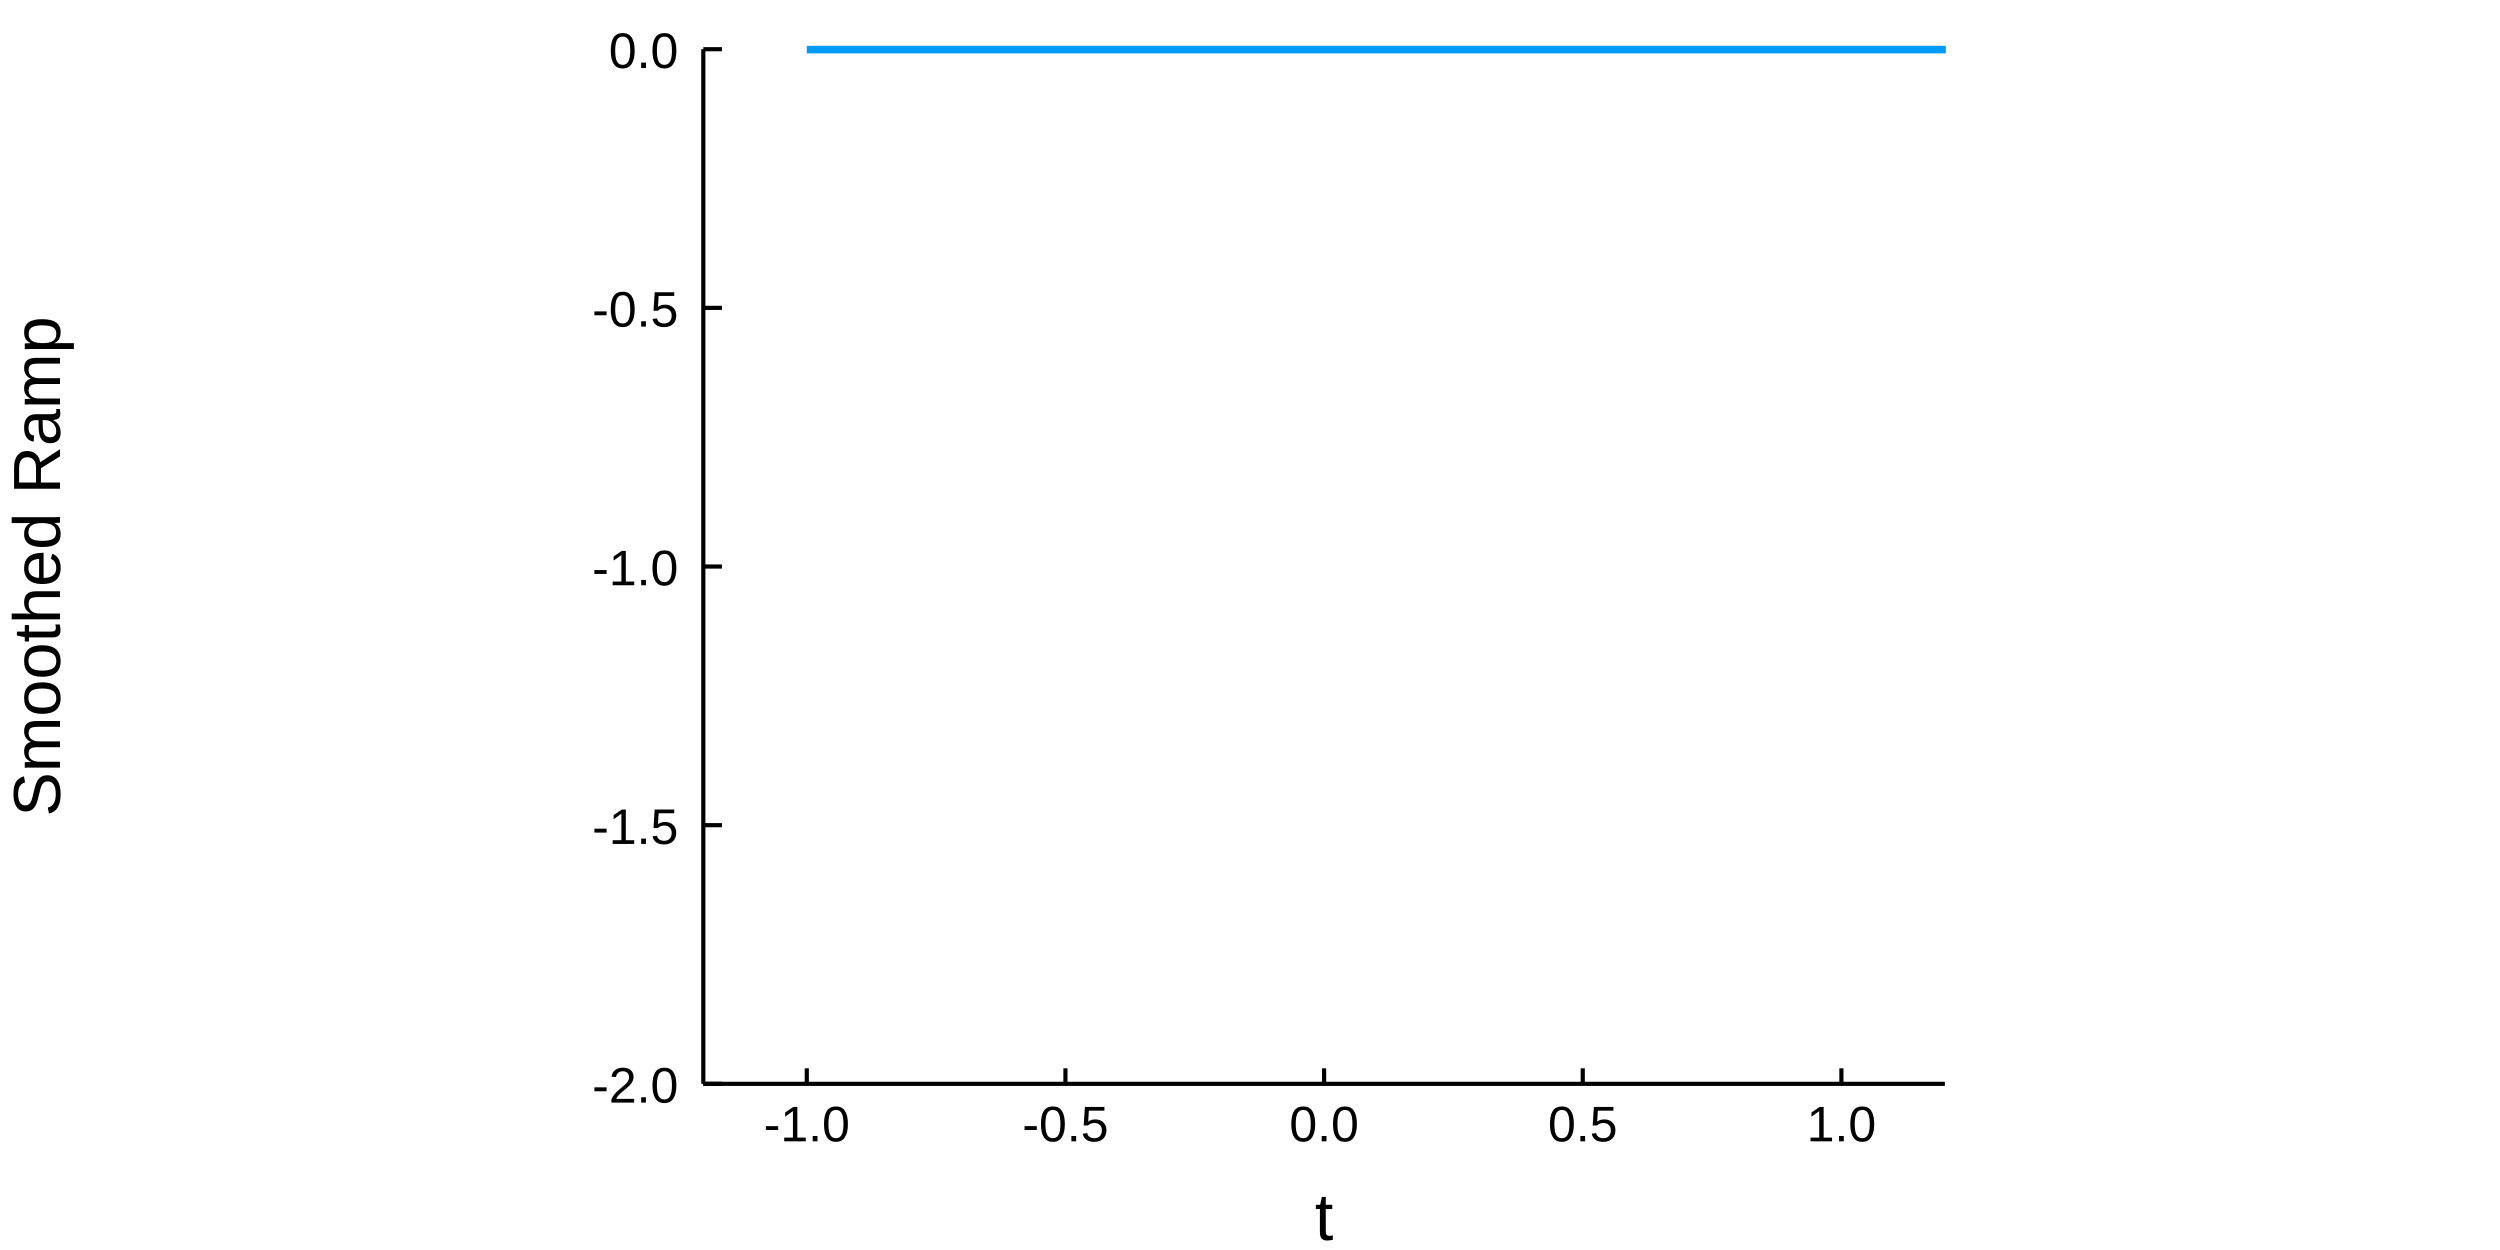
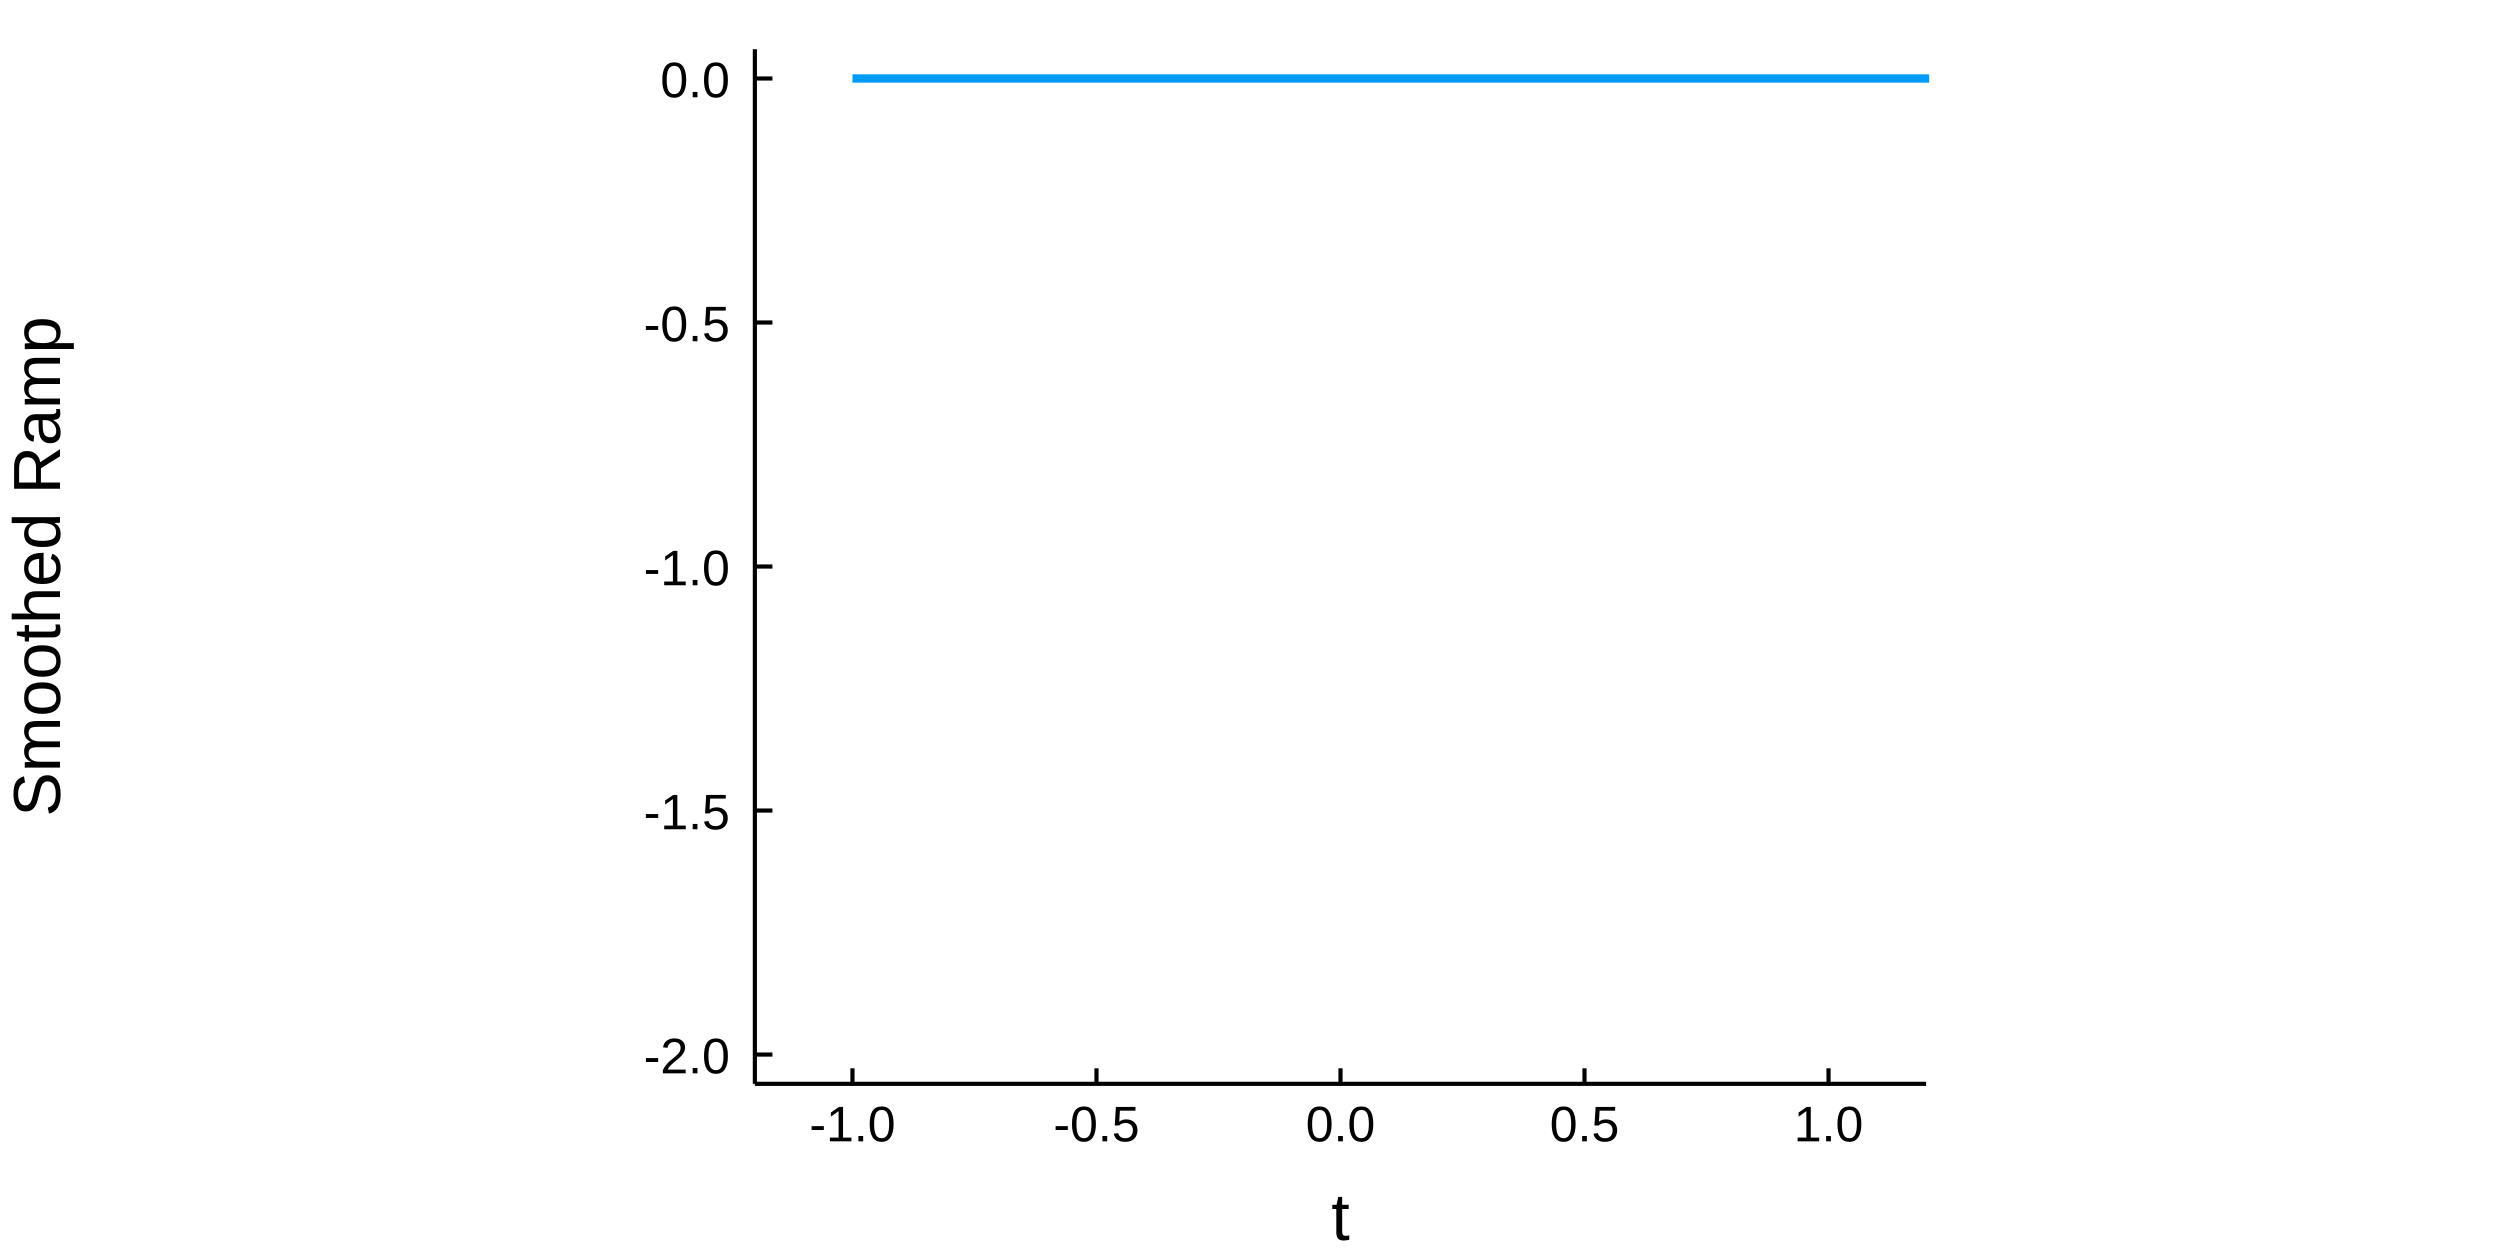
- <svg xmlns="http://www.w3.org/2000/svg" width="600" height="300" viewBox="0 0 600 300">
+ <svg xmlns="http://www.w3.org/2000/svg" width="150" height="75" viewBox="0 0 600 300">
  <defs>
-     <clipPath id="clip3000">
+     <clipPath id="clip6400">
+       <rect x="0" y="0" width="2000" height="2000" />
+     </clipPath>
+   </defs>
+   <defs>
+     <clipPath id="clip6401">
      <rect x="0" y="0" width="600" height="300" />
    </clipPath>
  </defs>
-   <polygon clip-path="url(#clip3000)" points=" 0,300 600,300 600,0 0,0    " fill="#ffffff" fill-opacity="1" />
+   <polygon clip-path="url(#clip6401)" points=" 0,300 600,300 600,0 0,0    " fill="#ffffff" fill-opacity="1" />
  <defs>
-     <clipPath id="clip3001">
+     <clipPath id="clip6402">
      <rect x="120" y="0" width="421" height="300" />
    </clipPath>
  </defs>
-   <polygon clip-path="url(#clip3000)" points=" 168.797,260.121 466.768,260.121 466.768,11.811 168.797,11.811    " fill="#ffffff" fill-opacity="1" />
+   <polygon clip-path="url(#clip6401)" points=" 181.167,260.121 462.272,260.121 462.272,11.811 181.167,11.811    " fill="#ffffff" fill-opacity="1" />
  <defs>
-     <clipPath id="clip3002">
-       <rect x="168" y="11" width="299" height="249" />
+     <clipPath id="clip6403">
+       <rect x="181" y="11" width="282" height="249" />
    </clipPath>
  </defs>
-   <polyline clip-path="url(#clip3000)" style="stroke:#000000; stroke-width:1; stroke-opacity:1; fill:none" points="   168.797,260.121 466.768,260.121    " />
-   <polyline clip-path="url(#clip3000)" style="stroke:#000000; stroke-width:1; stroke-opacity:1; fill:none" points="   168.797,260.121 168.797,11.811    " />
-   <polyline clip-path="url(#clip3000)" style="stroke:#000000; stroke-width:1; stroke-opacity:1; fill:none" points="   193.628,260.121 193.628,256.396    " />
-   <polyline clip-path="url(#clip3000)" style="stroke:#000000; stroke-width:1; stroke-opacity:1; fill:none" points="   255.705,260.121 255.705,256.396    " />
-   <polyline clip-path="url(#clip3000)" style="stroke:#000000; stroke-width:1; stroke-opacity:1; fill:none" points="   317.783,260.121 317.783,256.396    " />
-   <polyline clip-path="url(#clip3000)" style="stroke:#000000; stroke-width:1; stroke-opacity:1; fill:none" points="   379.86,260.121 379.86,256.396    " />
-   <polyline clip-path="url(#clip3000)" style="stroke:#000000; stroke-width:1; stroke-opacity:1; fill:none" points="   441.937,260.121 441.937,256.396    " />
-   <polyline clip-path="url(#clip3000)" style="stroke:#000000; stroke-width:1; stroke-opacity:1; fill:none" points="   168.797,260.121 173.266,260.121    " />
-   <polyline clip-path="url(#clip3000)" style="stroke:#000000; stroke-width:1; stroke-opacity:1; fill:none" points="   168.797,198.043 173.266,198.043    " />
-   <polyline clip-path="url(#clip3000)" style="stroke:#000000; stroke-width:1; stroke-opacity:1; fill:none" points="   168.797,135.966 173.266,135.966    " />
-   <polyline clip-path="url(#clip3000)" style="stroke:#000000; stroke-width:1; stroke-opacity:1; fill:none" points="   168.797,73.888 173.266,73.888    " />
-   <polyline clip-path="url(#clip3000)" style="stroke:#000000; stroke-width:1; stroke-opacity:1; fill:none" points="   168.797,11.811 173.266,11.811    " />
-   <g clip-path="url(#clip3000)">
-     <text style="fill:#000000; fill-opacity:1; font-family:Arial,Helvetica Neue,Helvetica,sans-serif; font-size:12; text-anchor:middle;" transform="rotate(0, 193.628, 273.921)" x="193.628" y="273.921">-1.0</text>
+   <polyline clip-path="url(#clip6401)" style="stroke:#000000; stroke-width:1; stroke-opacity:1; fill:none" points="   181.167,260.121 462.272,260.121    " />
+   <polyline clip-path="url(#clip6401)" style="stroke:#000000; stroke-width:1; stroke-opacity:1; fill:none" points="   181.167,260.121 181.167,11.811    " />
+   <polyline clip-path="url(#clip6401)" style="stroke:#000000; stroke-width:1; stroke-opacity:1; fill:none" points="   204.592,260.121 204.592,256.396    " />
+   <polyline clip-path="url(#clip6401)" style="stroke:#000000; stroke-width:1; stroke-opacity:1; fill:none" points="   263.156,260.121 263.156,256.396    " />
+   <polyline clip-path="url(#clip6401)" style="stroke:#000000; stroke-width:1; stroke-opacity:1; fill:none" points="   321.72,260.121 321.72,256.396    " />
+   <polyline clip-path="url(#clip6401)" style="stroke:#000000; stroke-width:1; stroke-opacity:1; fill:none" points="   380.283,260.121 380.283,256.396    " />
+   <polyline clip-path="url(#clip6401)" style="stroke:#000000; stroke-width:1; stroke-opacity:1; fill:none" points="   438.847,260.121 438.847,256.396    " />
+   <polyline clip-path="url(#clip6401)" style="stroke:#000000; stroke-width:1; stroke-opacity:1; fill:none" points="   181.167,253.093 185.383,253.093    " />
+   <polyline clip-path="url(#clip6401)" style="stroke:#000000; stroke-width:1; stroke-opacity:1; fill:none" points="   181.167,194.529 185.383,194.529    " />
+   <polyline clip-path="url(#clip6401)" style="stroke:#000000; stroke-width:1; stroke-opacity:1; fill:none" points="   181.167,135.966 185.383,135.966    " />
+   <polyline clip-path="url(#clip6401)" style="stroke:#000000; stroke-width:1; stroke-opacity:1; fill:none" points="   181.167,77.402 185.383,77.402    " />
+   <polyline clip-path="url(#clip6401)" style="stroke:#000000; stroke-width:1; stroke-opacity:1; fill:none" points="   181.167,18.839 185.383,18.839    " />
+   <g clip-path="url(#clip6401)">
+     <text style="fill:#000000; fill-opacity:1; font-family:Arial,Helvetica Neue,Helvetica,sans-serif; font-size:12; text-anchor:middle;" transform="rotate(0, 204.592, 273.921)" x="204.592" y="273.921">-1.0</text>
  </g>
-   <g clip-path="url(#clip3000)">
-     <text style="fill:#000000; fill-opacity:1; font-family:Arial,Helvetica Neue,Helvetica,sans-serif; font-size:12; text-anchor:middle;" transform="rotate(0, 255.705, 273.921)" x="255.705" y="273.921">-0.5</text>
+   <g clip-path="url(#clip6401)">
+     <text style="fill:#000000; fill-opacity:1; font-family:Arial,Helvetica Neue,Helvetica,sans-serif; font-size:12; text-anchor:middle;" transform="rotate(0, 263.156, 273.921)" x="263.156" y="273.921">-0.5</text>
  </g>
-   <g clip-path="url(#clip3000)">
-     <text style="fill:#000000; fill-opacity:1; font-family:Arial,Helvetica Neue,Helvetica,sans-serif; font-size:12; text-anchor:middle;" transform="rotate(0, 317.783, 273.921)" x="317.783" y="273.921">0.0</text>
+   <g clip-path="url(#clip6401)">
+     <text style="fill:#000000; fill-opacity:1; font-family:Arial,Helvetica Neue,Helvetica,sans-serif; font-size:12; text-anchor:middle;" transform="rotate(0, 321.72, 273.921)" x="321.72" y="273.921">0.0</text>
  </g>
-   <g clip-path="url(#clip3000)">
-     <text style="fill:#000000; fill-opacity:1; font-family:Arial,Helvetica Neue,Helvetica,sans-serif; font-size:12; text-anchor:middle;" transform="rotate(0, 379.86, 273.921)" x="379.86" y="273.921">0.5</text>
+   <g clip-path="url(#clip6401)">
+     <text style="fill:#000000; fill-opacity:1; font-family:Arial,Helvetica Neue,Helvetica,sans-serif; font-size:12; text-anchor:middle;" transform="rotate(0, 380.283, 273.921)" x="380.283" y="273.921">0.5</text>
  </g>
-   <g clip-path="url(#clip3000)">
-     <text style="fill:#000000; fill-opacity:1; font-family:Arial,Helvetica Neue,Helvetica,sans-serif; font-size:12; text-anchor:middle;" transform="rotate(0, 441.937, 273.921)" x="441.937" y="273.921">1.0</text>
+   <g clip-path="url(#clip6401)">
+     <text style="fill:#000000; fill-opacity:1; font-family:Arial,Helvetica Neue,Helvetica,sans-serif; font-size:12; text-anchor:middle;" transform="rotate(0, 438.847, 273.921)" x="438.847" y="273.921">1.0</text>
  </g>
-   <g clip-path="url(#clip3000)">
-     <text style="fill:#000000; fill-opacity:1; font-family:Arial,Helvetica Neue,Helvetica,sans-serif; font-size:12; text-anchor:end;" transform="rotate(0, 162.797, 264.621)" x="162.797" y="264.621">-2.0</text>
+   <g clip-path="url(#clip6401)">
+     <text style="fill:#000000; fill-opacity:1; font-family:Arial,Helvetica Neue,Helvetica,sans-serif; font-size:12; text-anchor:end;" transform="rotate(0, 175.167, 257.593)" x="175.167" y="257.593">-2.0</text>
  </g>
-   <g clip-path="url(#clip3000)">
-     <text style="fill:#000000; fill-opacity:1; font-family:Arial,Helvetica Neue,Helvetica,sans-serif; font-size:12; text-anchor:end;" transform="rotate(0, 162.797, 202.543)" x="162.797" y="202.543">-1.5</text>
+   <g clip-path="url(#clip6401)">
+     <text style="fill:#000000; fill-opacity:1; font-family:Arial,Helvetica Neue,Helvetica,sans-serif; font-size:12; text-anchor:end;" transform="rotate(0, 175.167, 199.029)" x="175.167" y="199.029">-1.5</text>
  </g>
-   <g clip-path="url(#clip3000)">
-     <text style="fill:#000000; fill-opacity:1; font-family:Arial,Helvetica Neue,Helvetica,sans-serif; font-size:12; text-anchor:end;" transform="rotate(0, 162.797, 140.466)" x="162.797" y="140.466">-1.0</text>
+   <g clip-path="url(#clip6401)">
+     <text style="fill:#000000; fill-opacity:1; font-family:Arial,Helvetica Neue,Helvetica,sans-serif; font-size:12; text-anchor:end;" transform="rotate(0, 175.167, 140.466)" x="175.167" y="140.466">-1.0</text>
  </g>
-   <g clip-path="url(#clip3000)">
-     <text style="fill:#000000; fill-opacity:1; font-family:Arial,Helvetica Neue,Helvetica,sans-serif; font-size:12; text-anchor:end;" transform="rotate(0, 162.797, 78.3884)" x="162.797" y="78.388">-0.5</text>
+   <g clip-path="url(#clip6401)">
+     <text style="fill:#000000; fill-opacity:1; font-family:Arial,Helvetica Neue,Helvetica,sans-serif; font-size:12; text-anchor:end;" transform="rotate(0, 175.167, 81.9022)" x="175.167" y="81.902">-0.5</text>
  </g>
-   <g clip-path="url(#clip3000)">
-     <text style="fill:#000000; fill-opacity:1; font-family:Arial,Helvetica Neue,Helvetica,sans-serif; font-size:12; text-anchor:end;" transform="rotate(0, 162.797, 16.311)" x="162.797" y="16.311">0.0</text>
+   <g clip-path="url(#clip6401)">
+     <text style="fill:#000000; fill-opacity:1; font-family:Arial,Helvetica Neue,Helvetica,sans-serif; font-size:12; text-anchor:end;" transform="rotate(0, 175.167, 23.3387)" x="175.167" y="23.339">0.0</text>
  </g>
-   <g clip-path="url(#clip3000)">
-     <text style="fill:#000000; fill-opacity:1; font-family:Arial,Helvetica Neue,Helvetica,sans-serif; font-size:16; text-anchor:middle;" transform="rotate(0, 317.783, 297.6)" x="317.783" y="297.6">t</text>
+   <g clip-path="url(#clip6401)">
+     <text style="fill:#000000; fill-opacity:1; font-family:Arial,Helvetica Neue,Helvetica,sans-serif; font-size:16; text-anchor:middle;" transform="rotate(0, 321.72, 297.6)" x="321.72" y="297.6">t</text>
  </g>
-   <g clip-path="url(#clip3000)">
+   <g clip-path="url(#clip6401)">
    <text style="fill:#000000; fill-opacity:1; font-family:Arial,Helvetica Neue,Helvetica,sans-serif; font-size:16; text-anchor:middle;" transform="rotate(-90, 14.4, 135.966)" x="14.4" y="135.966">Smoothed Ramp</text>
  </g>
-   <polyline clip-path="url(#clip3002)" style="stroke:#009af9; stroke-width:2; stroke-opacity:1; fill:none" points="   193.628,11.811 196.747,11.811 199.867,11.811 202.986,11.811 206.106,11.811 209.225,11.811 212.344,11.811 215.464,11.811 218.583,11.811 221.703,11.811    224.822,11.811 227.942,11.811 231.061,11.811 234.181,11.811 237.3,11.811 240.42,11.811 243.539,11.811 246.659,11.811 249.778,11.811 252.898,11.811    256.017,11.811 259.137,11.811 262.256,11.811 265.375,11.811 268.495,11.811 271.614,11.811 274.734,11.811 277.853,11.811 280.973,11.811 284.092,11.811    287.212,11.811 290.331,11.811 293.451,11.811 296.57,11.811 299.69,11.811 302.809,11.811 305.929,11.811 309.048,11.811 312.167,11.811 315.287,11.811    318.406,11.811 321.526,11.811 324.645,11.811 327.765,11.811 330.884,11.811 334.004,11.811 337.123,11.811 340.243,11.811 343.362,11.811 346.482,11.811    349.601,11.811 352.721,11.811 355.84,11.811 358.959,11.811 362.079,11.811 365.198,11.811 368.318,11.811 371.437,11.811 374.557,11.811 377.676,11.811    380.796,11.811 383.915,11.811 387.035,11.811 390.154,11.811 393.274,11.811 396.393,11.811 399.513,11.811 402.632,11.811 405.751,11.811 408.871,11.811    411.99,11.811 415.11,11.811 418.229,11.811 421.349,11.811 424.468,11.811 427.588,11.811 430.707,11.811 433.827,11.811 436.946,11.811 440.066,11.811    443.185,11.811 446.305,11.811 449.424,11.811 452.544,11.811 455.663,11.811 458.782,11.811 461.902,11.812 465.021,11.812 468.141,11.812 471.26,11.812    474.38,11.812 477.499,11.813 480.619,11.814 483.738,11.815 486.858,11.816 489.977,11.818 493.097,11.82 496.216,11.823 499.336,11.827 502.455,11.833    505.574,11.841 508.694,11.851 511.813,11.865 514.933,11.884 518.052,11.91 521.172,11.945 524.291,11.992 527.411,12.054 530.53,12.139 533.65,12.251    536.769,12.402 539.889,12.602 543.008,12.867 546.128,13.214 549.247,13.665 552.366,14.246 555.486,14.983 558.605,15.902 561.725,17.028 564.844,18.377    567.964,19.961 571.083,21.776 574.203,23.813 577.322,26.052 580.442,28.468 583.561,31.035 586.681,33.725 589.8,36.516 592.92,39.385 596.039,42.315    599.158,45.292 602.278,48.305 605.397,51.345 608.517,54.406 611.636,57.481 614.756,60.568 617.875,63.663 620.995,66.765 624.114,69.871 627.234,72.981    630.353,76.093 633.473,79.207 636.592,82.322 639.712,85.439 642.831,88.556 645.951,91.674 649.07,94.792 652.189,97.911 655.309,101.03 658.428,104.149    661.548,107.268 664.667,110.387 667.787,113.506 670.906,116.626 674.026,119.745 677.145,122.864 680.265,125.984 683.384,129.103 686.504,132.223 689.623,135.342    692.743,138.461 695.862,141.581 698.981,144.7 702.101,147.82 705.22,150.939 708.34,154.059 711.459,157.178 714.579,160.298 717.698,163.417 720.818,166.537    723.937,169.656 727.057,172.776 730.176,175.895 733.296,179.014 736.415,182.134 739.535,185.253 742.654,188.373 745.773,191.492 748.893,194.612 752.012,197.731    755.132,200.851 758.251,203.97 761.371,207.09 764.49,210.209 767.61,213.329 770.729,216.448 773.849,219.568 776.968,222.687 780.088,225.807 783.207,228.926    786.327,232.045 789.446,235.165 792.565,238.284 795.685,241.404 798.804,244.523 801.924,247.643 805.043,250.762 808.163,253.882 811.282,257.001 814.402,260.121       " />
+   <polyline clip-path="url(#clip6403)" style="stroke:#009af9; stroke-width:2; stroke-opacity:1; fill:none" points="   204.592,18.839 207.535,18.839 210.478,18.839 213.421,18.839 216.364,18.839 219.307,18.839 222.25,18.839 225.193,18.839 228.135,18.839 231.078,18.839    234.021,18.839 236.964,18.839 239.907,18.839 242.85,18.839 245.793,18.839 248.736,18.839 251.679,18.839 254.622,18.839 257.564,18.839 260.507,18.839    263.45,18.839 266.393,18.839 269.336,18.839 272.279,18.839 275.222,18.839 278.165,18.839 281.108,18.839 284.05,18.839 286.993,18.839 289.936,18.839    292.879,18.839 295.822,18.839 298.765,18.839 301.708,18.839 304.651,18.839 307.594,18.839 310.537,18.839 313.479,18.839 316.422,18.839 319.365,18.839    322.308,18.839 325.251,18.839 328.194,18.839 331.137,18.839 334.08,18.839 337.023,18.839 339.965,18.839 342.908,18.839 345.851,18.839 348.794,18.839    351.737,18.839 354.68,18.839 357.623,18.839 360.566,18.839 363.509,18.839 366.452,18.839 369.394,18.839 372.337,18.839 375.28,18.839 378.223,18.839    381.166,18.839 384.109,18.839 387.052,18.839 389.995,18.839 392.938,18.839 395.88,18.839 398.823,18.839 401.766,18.839 404.709,18.839 407.652,18.839    410.595,18.839 413.538,18.839 416.481,18.839 419.424,18.839 422.366,18.839 425.309,18.839 428.252,18.839 431.195,18.839 434.138,18.839 437.081,18.839    440.024,18.839 442.967,18.839 445.91,18.839 448.853,18.839 451.795,18.839 454.738,18.839 457.681,18.839 460.624,18.839 463.567,18.839 466.51,18.84    469.453,18.84 472.396,18.84 475.339,18.841 478.281,18.842 481.224,18.843 484.167,18.845 487.11,18.847 490.053,18.85 492.996,18.854 495.939,18.859    498.882,18.867 501.825,18.877 504.768,18.89 507.71,18.908 510.653,18.932 513.596,18.965 516.539,19.009 519.482,19.068 522.425,19.148 525.368,19.254    528.311,19.396 531.254,19.585 534.196,19.834 537.139,20.162 540.082,20.588 543.025,21.136 545.968,21.831 548.911,22.698 551.854,23.76 554.797,25.033    557.74,26.527 560.683,28.24 563.625,30.161 566.568,32.273 569.511,34.553 572.454,36.974 575.397,39.512 578.34,42.145 581.283,44.852 584.226,47.616    587.169,50.425 590.111,53.267 593.054,56.135 595.997,59.022 598.94,61.924 601.883,64.836 604.826,67.756 607.769,70.682 610.712,73.612 613.655,76.546    616.597,79.482 619.54,82.42 622.483,85.359 625.426,88.299 628.369,91.24 631.312,94.181 634.255,97.123 637.198,100.065 640.141,103.007 643.084,105.95    646.026,108.892 648.969,111.835 651.912,114.778 654.855,117.72 657.798,120.663 660.741,123.606 663.684,126.549 666.627,129.492 669.57,132.434 672.512,135.377    675.455,138.32 678.398,141.263 681.341,144.206 684.284,147.149 687.227,150.092 690.17,153.035 693.113,155.978 696.056,158.92 698.999,161.863 701.941,164.806    704.884,167.749 707.827,170.692 710.77,173.635 713.713,176.578 716.656,179.521 719.599,182.464 722.542,185.406 725.485,188.349 728.427,191.292 731.37,194.235    734.313,197.178 737.256,200.121 740.199,203.064 743.142,206.007 746.085,208.95 749.028,211.893 751.971,214.835 754.914,217.778 757.856,220.721 760.799,223.664    763.742,226.607 766.685,229.55 769.628,232.493 772.571,235.436 775.514,238.379 778.457,241.321 781.4,244.264 784.342,247.207 787.285,250.15 790.228,253.093       " />
</svg>
